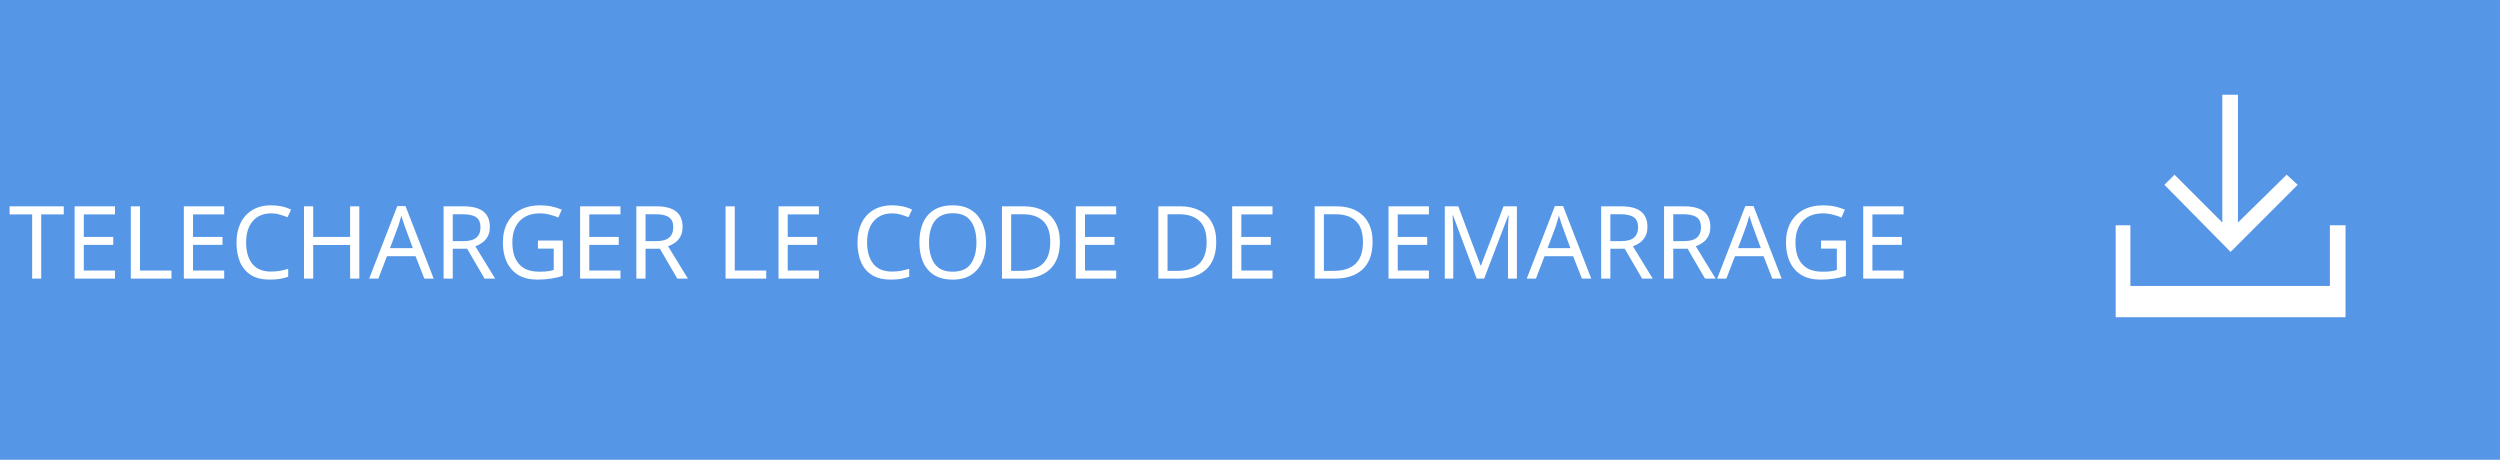
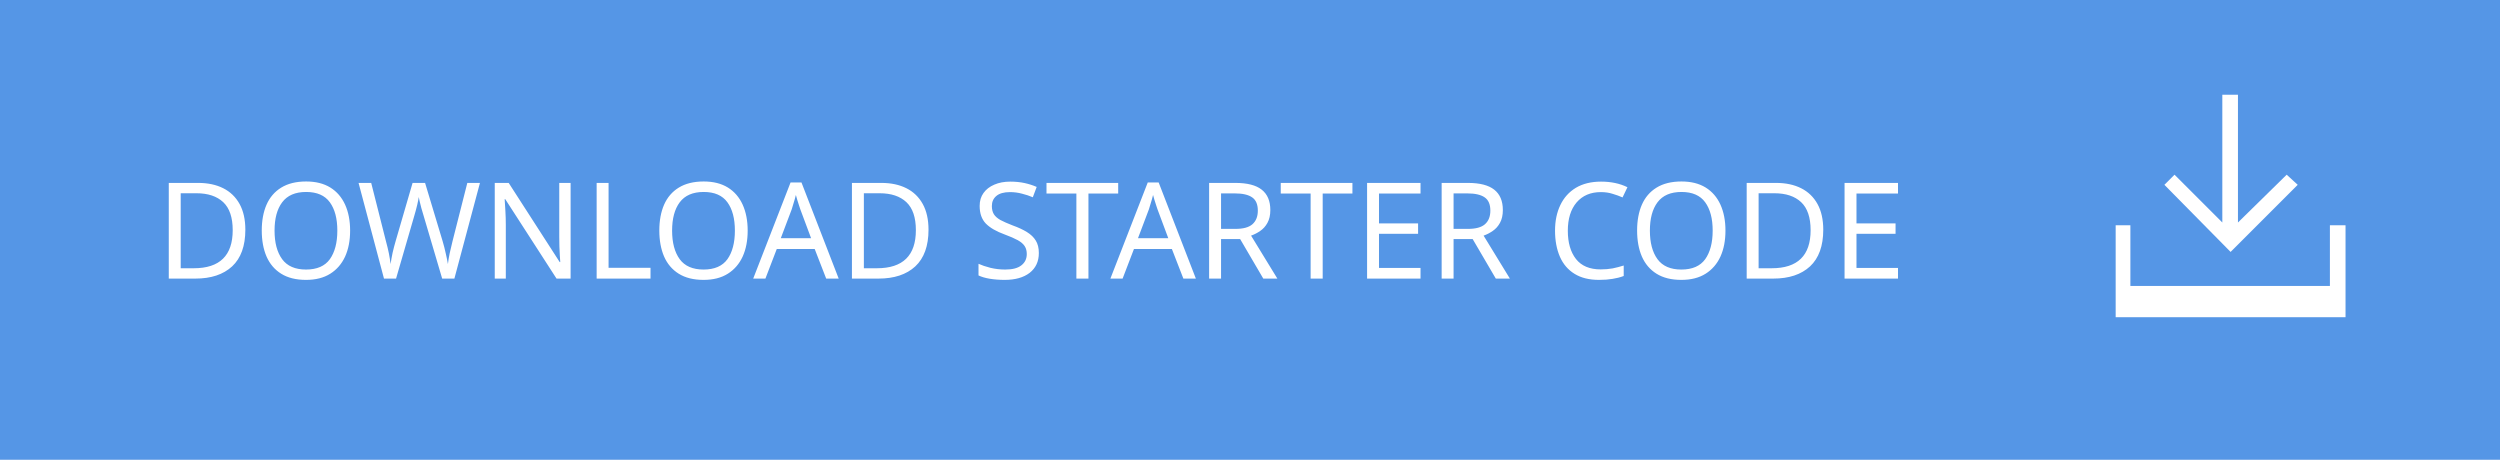
<svg xmlns="http://www.w3.org/2000/svg" version="1.1" id="Layer_1" x="0px" y="0px" width="271.9px" height="50px" viewBox="-127.9 -17 271.9 50" enable-background="new -127.9 -17 271.9 50" xml:space="preserve">
-   <defs id="defs15" />
-   <rect x="-127.9" y="-17" fill="#5596E6" width="271.9" height="50" id="rect3" />
-   <text font-size="14.583" id="text5" style="font-size:11px;font-style:normal;font-variant:normal;font-weight:normal;font-stretch:normal;text-align:start;line-height:125%;writing-mode:lr-tb;text-anchor:start;fill:#ffffff;font-family:Sans;-inkscape-font-specification:Sans" x="-126.966" y="13.3">TELECHARGER LE CODE DE DEMARRAGE </text>
-   <g id="g7">
-     <polygon fill="#FFFFFF" points="122,3.1 120.8,2 115.5,7.2 115.5,-6.7 113.8,-6.7 113.8,7.2 108.6,2 107.5,3.1 114.7,10.4  " id="polygon9" />
-     <polygon fill="#FFFFFF" points="125.5,7.5 125.5,14.1 103.8,14.1 103.8,7.5 102.2,7.5 102.2,14.1 102.2,17.5 103.8,17.5    125.5,17.5 127.2,17.5 127.2,14.1 127.2,7.5  " id="polygon11" />
+   <rect x="-127.9" y="-17" fill="#5596E6" width="271.9" height="50" />
+   <text transform="matrix(1 0 0 1 -110.9658 13.2998)" fill="#FFFFFF" font-family="'HelvNeueBoldforIBM'" font-size="14.583">DOWNLOAD STARTER CODE</text>
+   <g>
+     <polygon fill="#FFFFFF" points="122,3.1 120.8,2 115.5,7.2 115.5,-6.7 113.8,-6.7 113.8,7.2 108.6,2 107.5,3.1 114.7,10.4  " />
+     <polygon fill="#FFFFFF" points="125.5,7.5 125.5,14.1 103.8,14.1 103.8,7.5 102.2,7.5 102.2,14.1 102.2,17.5 103.8,17.5    125.5,17.5 127.2,17.5 127.2,14.1 127.2,7.5  " />
  </g>
</svg>
